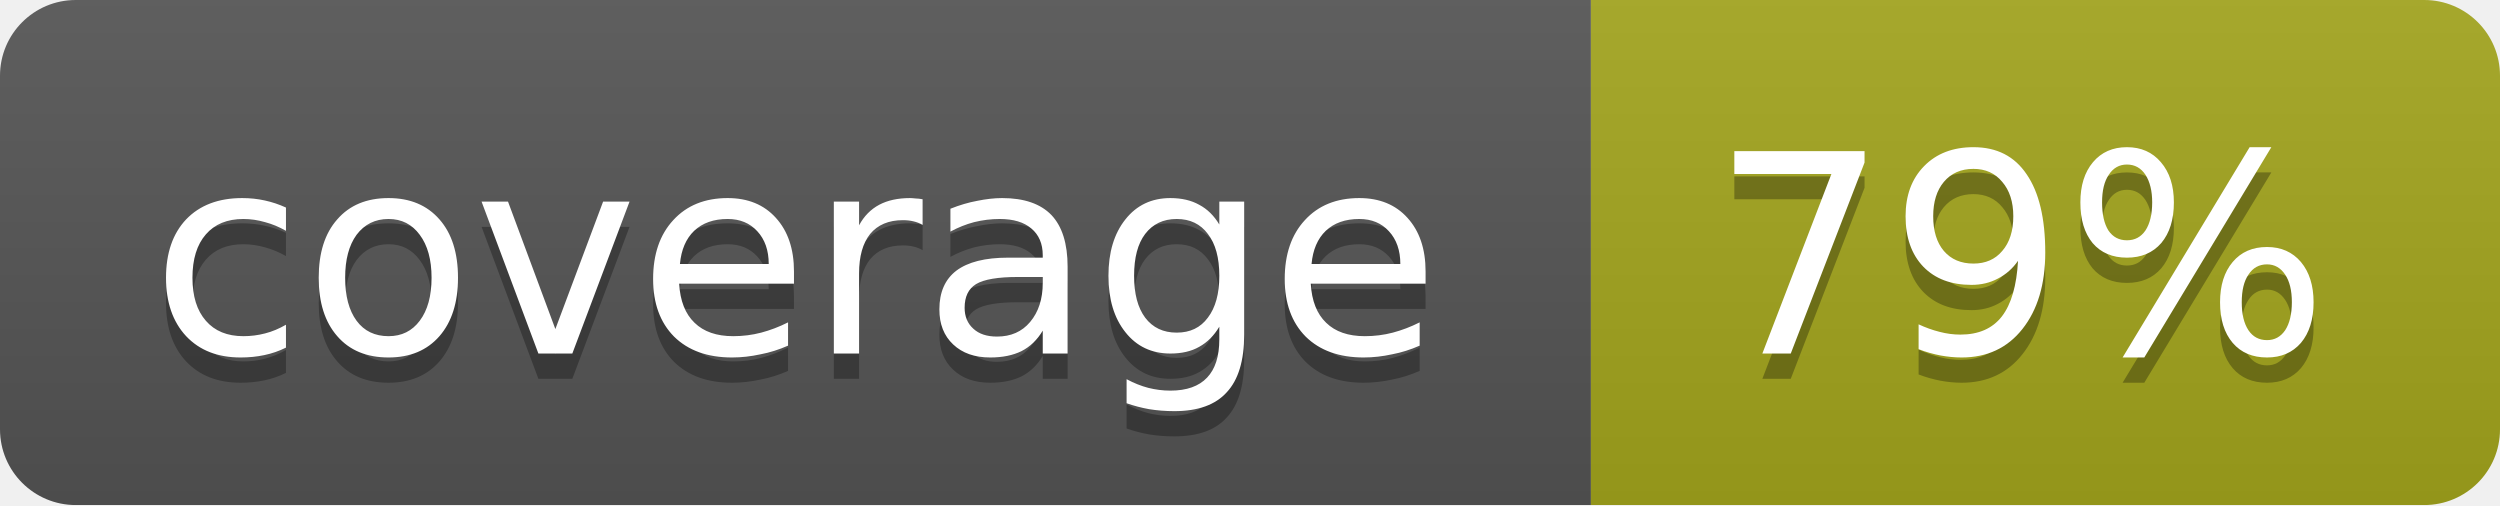
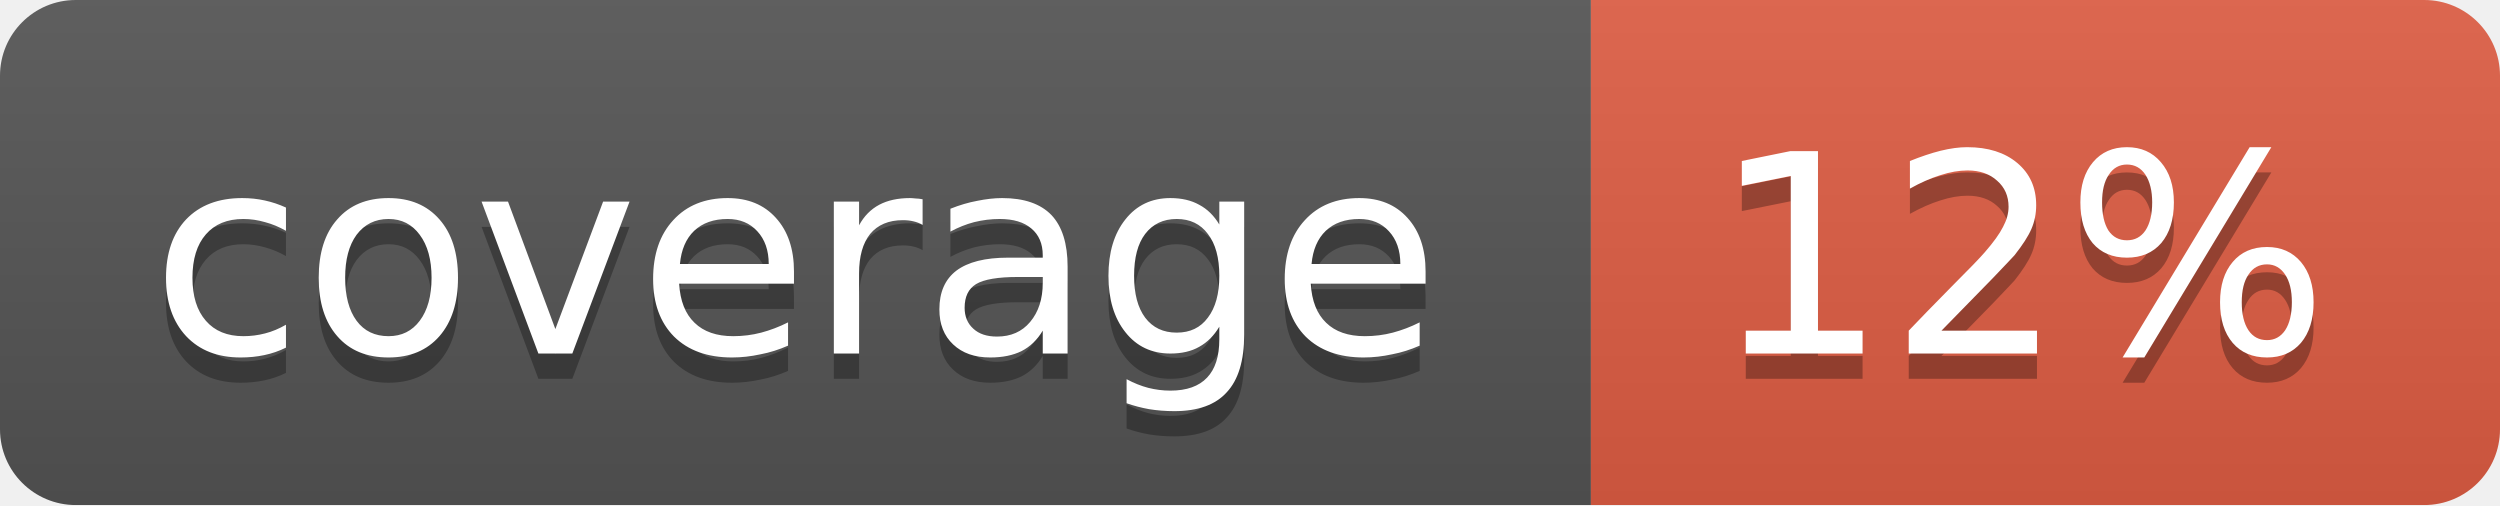
<svg xmlns="http://www.w3.org/2000/svg" width="99" height="20">
  <linearGradient id="b" x2="0" y2="100%">
    <stop offset="0" stop-color="#bbb" stop-opacity=".1" />
    <stop offset="1" stop-opacity=".1" />
  </linearGradient>
  <mask id="a">
    <rect width="99" height="20" rx="3" fill="#fff" />
  </mask>
  <g mask="url(#a)">
    <path fill="#555" d="M0 0h63v20H0z" />
-     <path fill="#a4a61d" d="M63 0h36v20H63z" />
+     <path fill="#e05d44" d="M63 0h36v20H63z" />
    <path fill="url(#b)" d="M0 0h99v20H0z" />
  </g>
  <g fill="#fff" text-anchor="middle" font-family="DejaVu Sans,Verdana,Geneva,sans-serif" font-size="11">
    <text x="31.5" y="15" fill="#010101" fill-opacity=".3">coverage</text>
    <text x="31.5" y="14">coverage</text>
-     <text x="80" y="15" fill="#010101" fill-opacity=".3">79%</text>
-     <text x="80" y="14">79%</text>
+     <text x="80" y="15" fill="#010101" fill-opacity=".3">12%</text>
+     <text x="80" y="14">12%</text>
  </g>
</svg>
